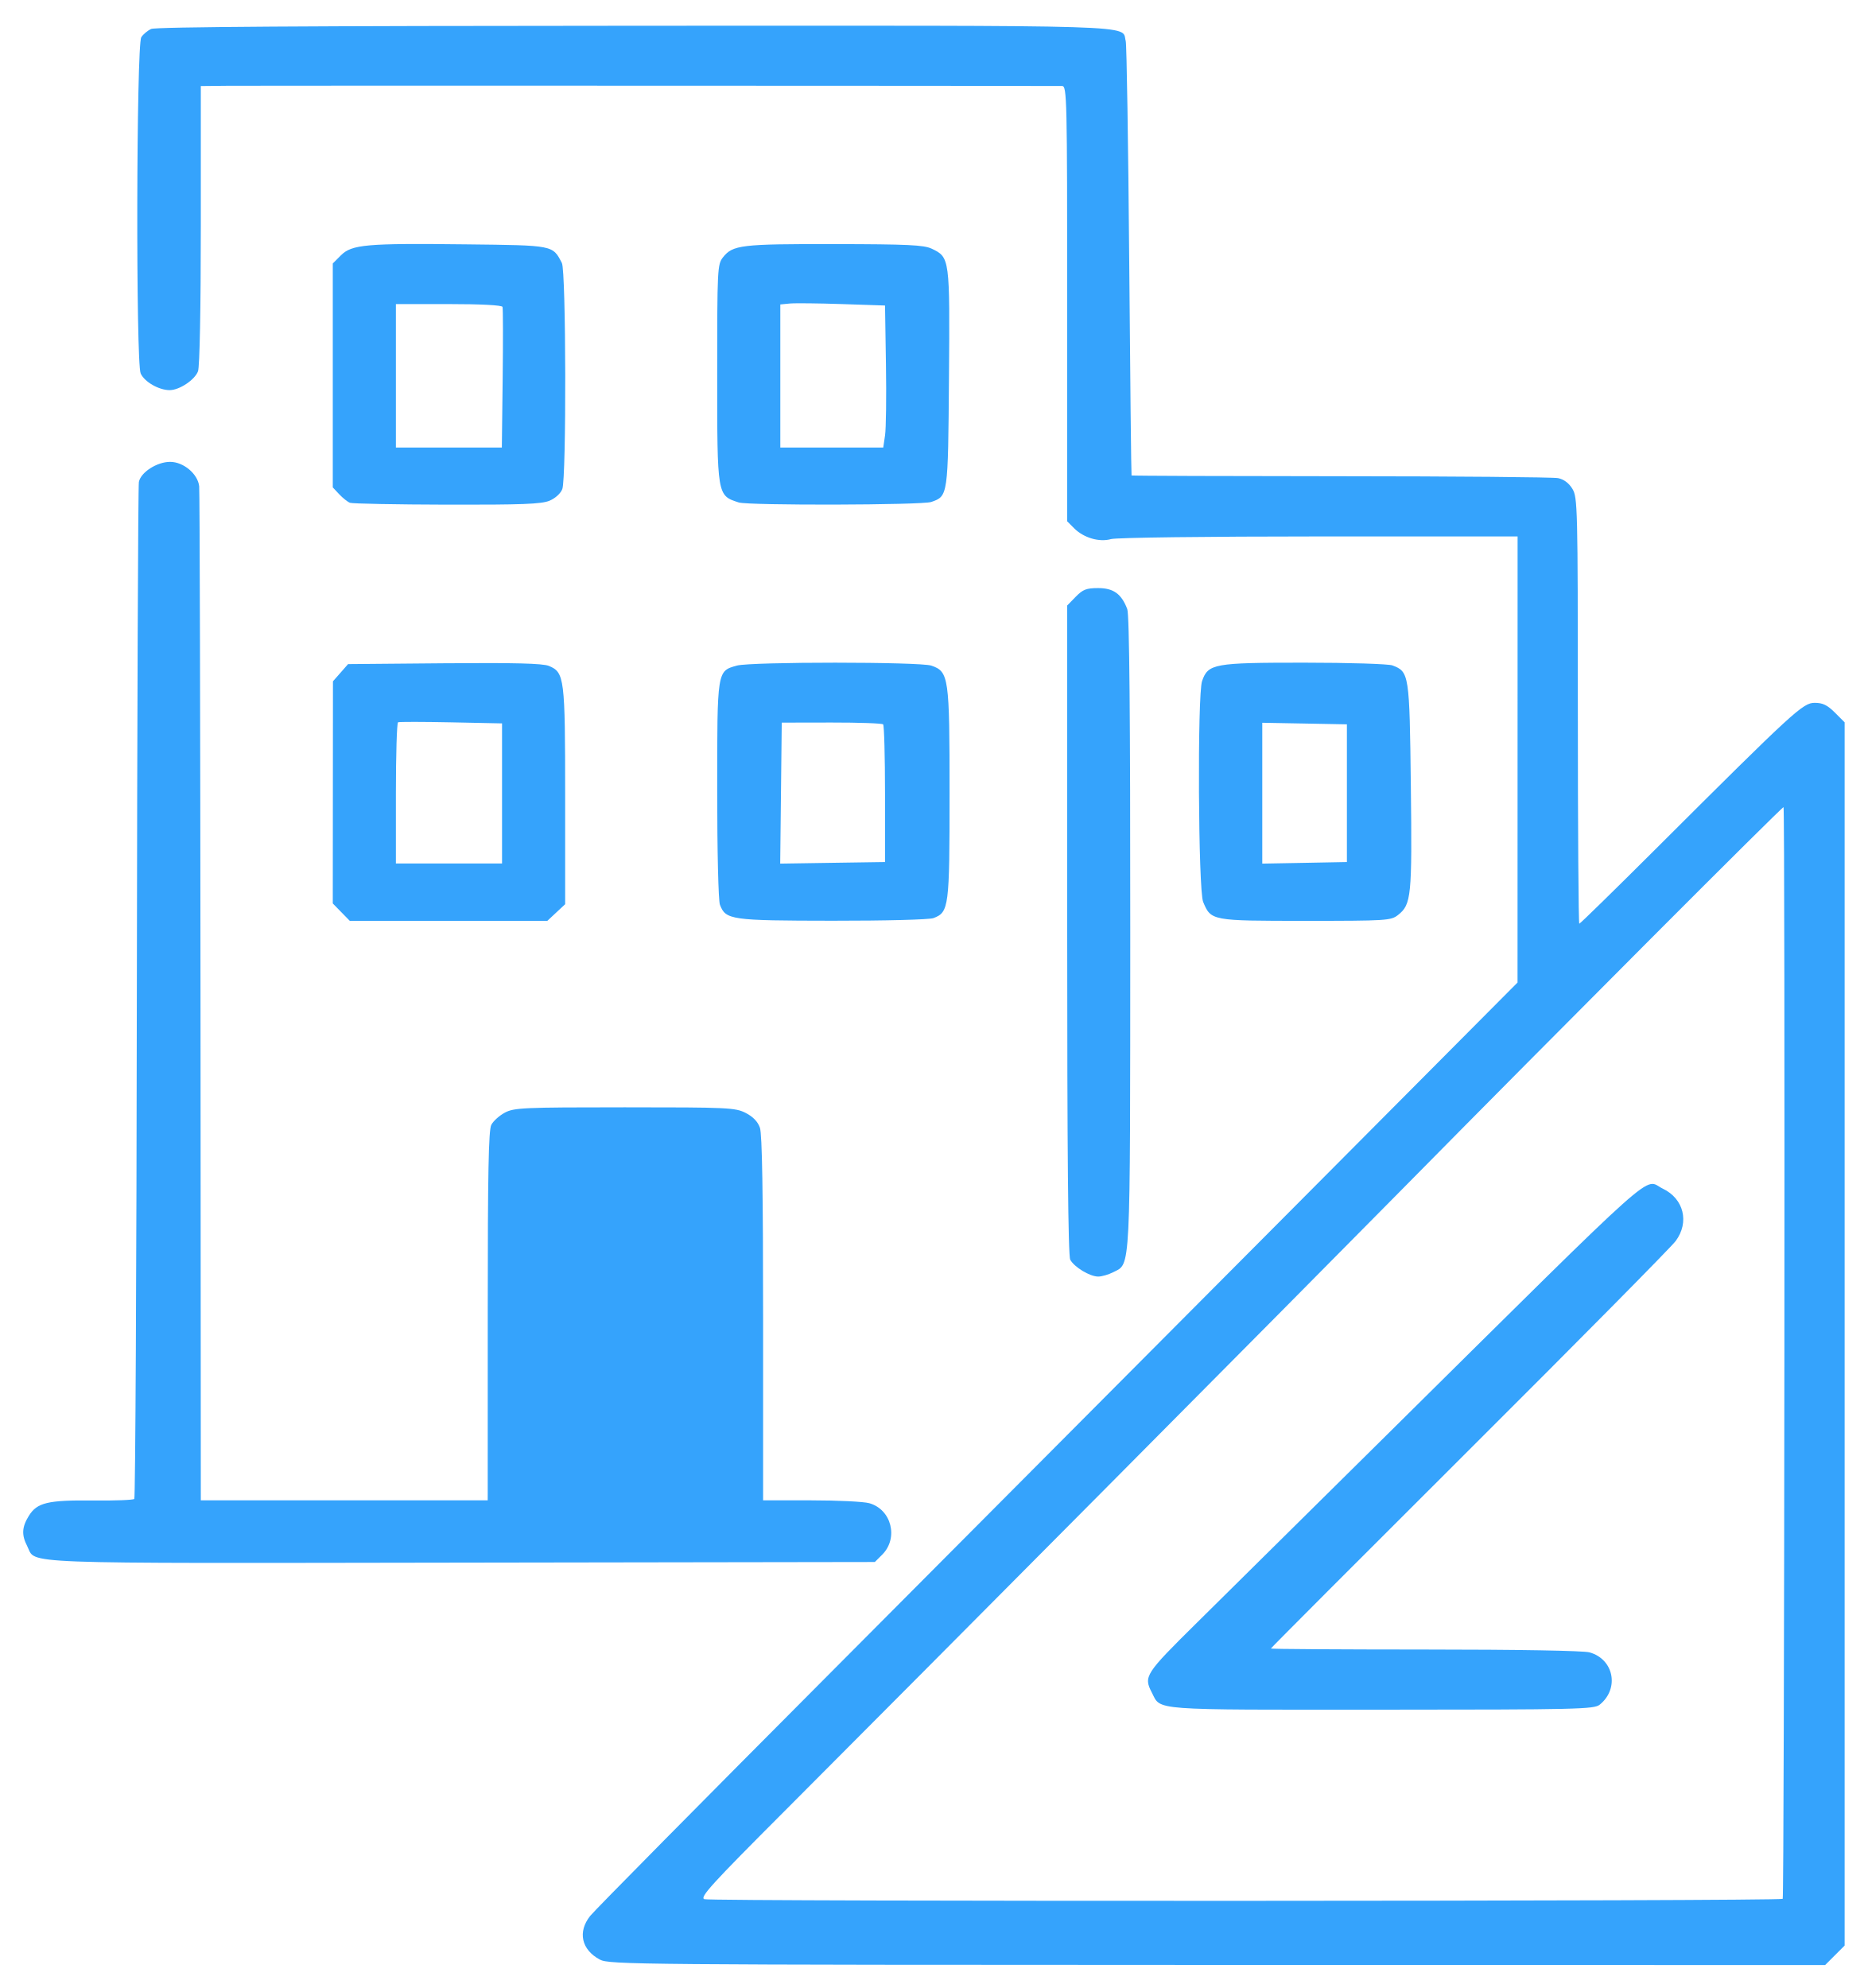
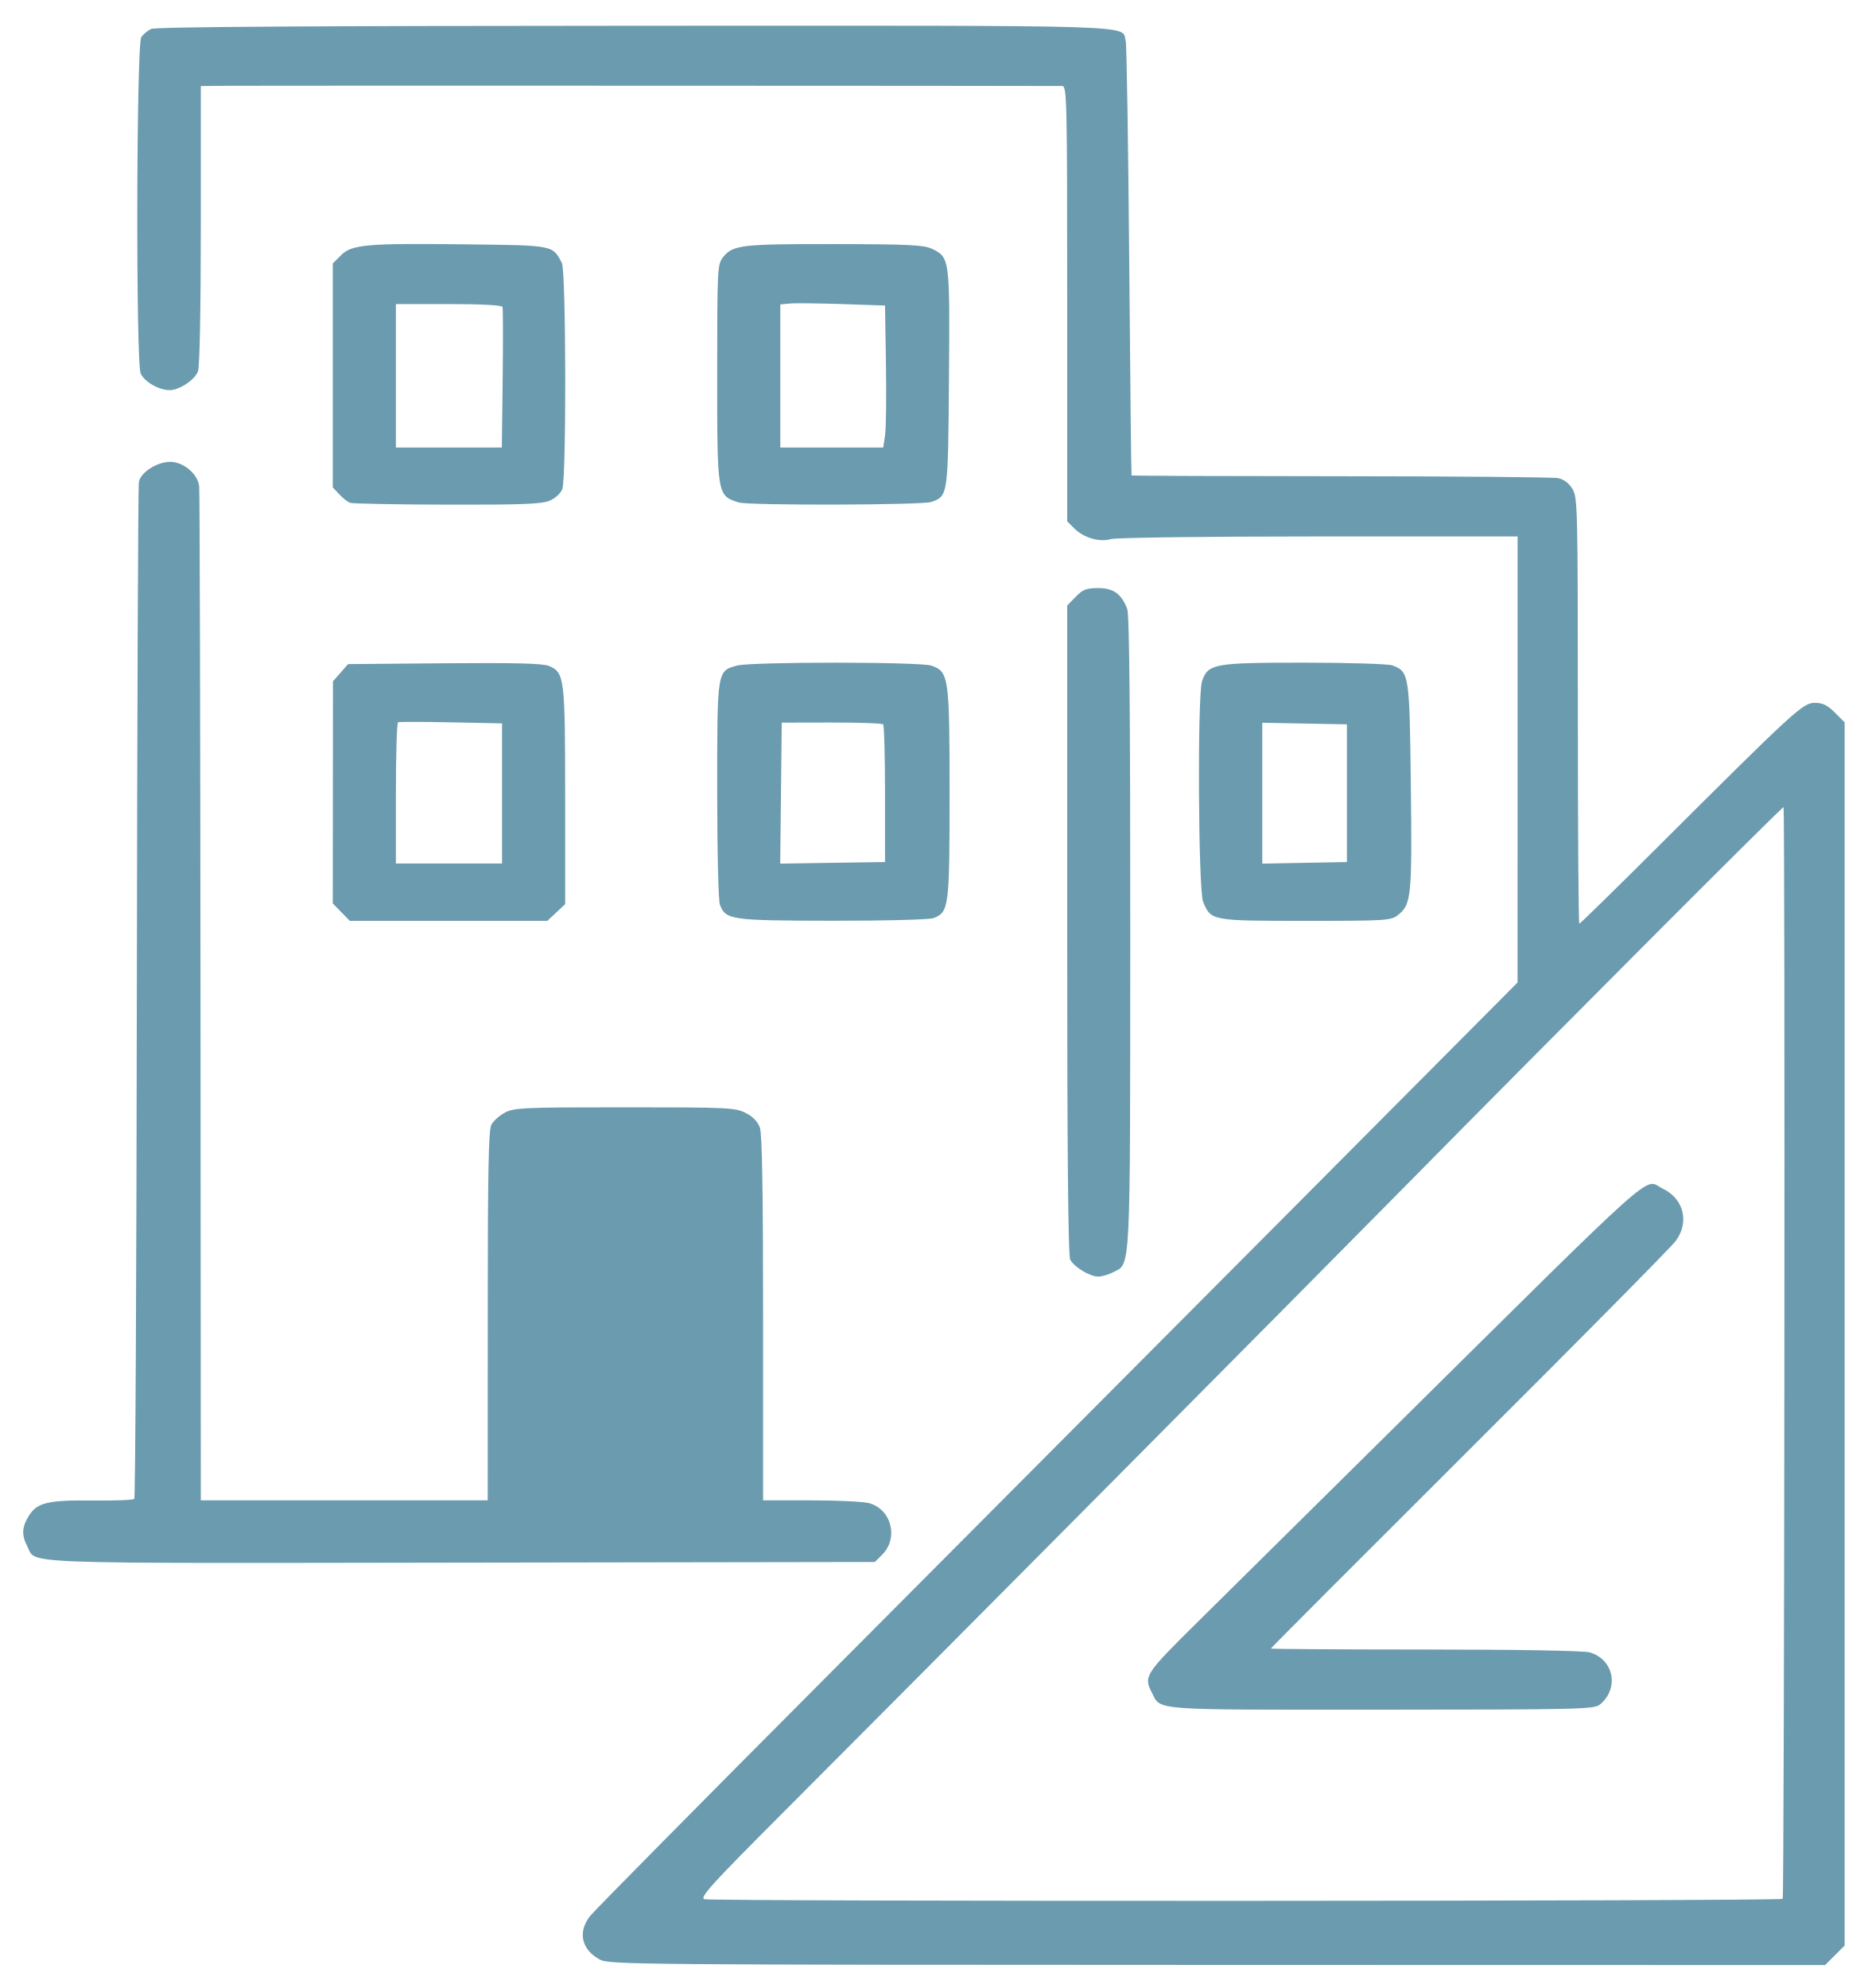
- <svg xmlns="http://www.w3.org/2000/svg" viewBox="0 0 651 693" fill="#35a3fc" fill-rule="evenodd">
+ <svg xmlns="http://www.w3.org/2000/svg" viewBox="0 0 651 693" fill="#6b9bae" fill-rule="evenodd">
  <path d="M639.60,681.60L643.00,678.20 643.00,465.00L643.00,251.80 639.60,248.40C636.98,245.78 635.36,245.00 632.58,245.00C628.45,245.00 625.55,247.66 577.34,295.75C562.86,310.19 550.79,322.00 550.51,322.00C550.23,322.00 550.00,288.59 550.00,247.75C549.99,176.66 549.91,173.37 548.10,170.40C546.88,168.39 545.11,167.07 543.10,166.67C541.40,166.33 507.29,166.03 467.32,166.01C427.35,165.99 394.55,165.87 394.43,165.74C394.32,165.61 393.95,131.98 393.62,91.00C393.28,50.02 392.74,15.51 392.40,14.30C390.82,8.57 401.98,8.92 220.98,8.98C107.06,9.02 54.29,9.37 52.70,10.09C51.43,10.67 49.88,11.97 49.25,12.98C47.53,15.73 47.33,126.49 49.04,130.20C50.38,133.13 55.39,136.00 59.15,136.00C62.53,135.99 67.89,132.43 69.02,129.43C69.61,127.90 70.00,107.48 70.00,78.43L70.00,30.00 79.75,29.90C87.37,29.82 362.99,29.89 370.25,29.98C371.90,30.00 372.00,34.29 372.00,105.86L372.00,181.73 374.45,184.18C377.77,187.50 383.22,189.08 387.28,187.92C389.09,187.40 420.65,187.00 459.74,187.00L529.00,187.00 528.99,264.75L528.98,342.50 449.89,422.00C406.39,465.73 334.28,538.15 289.65,582.95C245.02,627.74 207.26,665.94 205.75,667.84C201.28,673.43 202.66,679.67 209.12,683.11C212.34,684.83 222.24,684.92 424.35,684.96L636.20,685.00 639.60,681.60ZM245.52,662.04C243.83,661.42 248.00,656.84 273.52,631.29C322.60,582.13 453.03,450.81 488.43,414.90C543.32,359.24 621.37,281.03 621.70,281.37C622.29,281.95 622.00,661.34 621.41,661.92C620.56,662.77 247.85,662.89 245.52,662.04ZM557.63,594.23C564.57,588.61 562.56,578.36 554.06,576.00C551.92,575.41 529.07,575.01 496.75,575.01C467.19,575.00 443.00,574.85 443.00,574.66C443.00,574.48 474.10,543.32 512.11,505.41C550.13,467.51 582.53,434.74 584.11,432.60C588.96,426.04 586.94,417.85 579.61,414.35C572.67,411.04 581.14,403.48 483.60,500.00C456.64,526.67 426.80,556.19 417.29,565.59C399.13,583.53 398.59,584.37 401.49,589.99C404.78,596.35 400.16,596.00 481.47,595.98C550.10,595.96 555.66,595.83 557.63,594.23ZM307.51,541.95C313.28,536.18 310.77,526.18 303.00,524.00C301.07,523.45 291.96,523.01 282.75,523.01L266.00,523.00 266.00,459.65C266.00,415.80 265.66,395.32 264.89,393.11C264.15,391.00 262.49,389.27 259.93,387.96C256.30,386.11 253.87,386.00 217.77,386.00C182.37,386.00 179.20,386.14 175.98,387.86C174.07,388.88 171.94,390.79 171.26,392.11C170.30,393.94 170.02,409.02 170.02,456.50C170.03,490.60 170.02,519.51 170.01,520.75L170.00,523.00 120.00,523.00L70.00,523.00 69.89,347.75C69.82,251.36 69.62,171.15 69.43,169.50C68.95,165.19 63.95,161.00 59.30,161.00C54.72,161.00 49.07,164.63 48.41,168.00C48.13,169.38 47.82,249.55 47.70,346.17C47.59,442.78 47.19,522.14 46.81,522.52C46.44,522.90 39.98,523.14 32.46,523.06C16.64,522.89 12.92,523.78 10.04,528.43C7.61,532.37 7.47,535.08 9.51,539.02C12.78,545.34 2.45,544.95 160.73,544.72L304.95,544.50 307.51,541.95ZM388.05,443.48C394.20,440.29 393.94,445.50 393.98,325.02C394.00,249.27 393.68,214.28 392.94,212.33C390.93,207.02 388.13,205.00 382.79,205.00C378.70,205.00 377.46,205.48 374.97,208.03L372.00,211.07 372.00,324.10C372.00,402.06 372.33,437.75 373.06,439.12C374.45,441.71 379.88,444.99 382.80,445.00C384.06,445.00 386.43,444.31 388.05,443.48ZM193.89,318.10L197.00,315.20 197.00,277.57C197.00,236.24 196.77,234.39 191.32,232.13C189.18,231.25 179.42,231.00 154.86,231.21L121.33,231.50 118.70,234.50L116.06,237.50 116.03,276.22L116.00,314.93 118.97,317.97L121.93,321.00 156.36,321.00L190.79,321.00 193.89,318.10ZM325.39,320.04C330.78,317.99 331.00,316.32 331.00,276.58C331.00,235.97 330.74,234.15 324.68,232.04C320.76,230.67 261.77,230.66 256.85,232.02C249.94,233.95 250.00,233.55 250.00,275.40C250.00,296.75 250.41,313.95 250.95,315.38C252.97,320.67 254.70,320.92 290.18,320.96C308.69,320.98 323.96,320.58 325.39,320.04ZM487.29,318.98C491.97,315.31 492.24,312.57 491.79,274.02C491.33,234.94 491.21,234.17 485.38,231.96C484.00,231.43 470.12,231.00 454.52,231.00C423.14,231.00 421.13,231.36 419.02,237.40C417.34,242.18 417.68,310.29 419.39,314.40C422.15,320.99 422.21,321.00 455.09,321.00C483.29,321.00 484.85,320.90 487.29,318.98ZM138.00,276.56C138.00,263.12 138.34,251.97 138.75,251.78C139.16,251.59 147.49,251.60 157.25,251.80L175.00,252.17 175.00,276.58L175.00,301.00 156.50,301.00L138.00,301.00 138.00,276.56ZM272.23,276.47L272.50,251.90 289.84,251.87C299.38,251.86 307.48,252.14 307.84,252.51C308.20,252.87 308.50,263.82 308.50,276.83L308.50,300.50 290.23,300.77L271.96,301.05 272.23,276.47ZM440.00,276.50L440.00,251.95 454.75,252.22L469.50,252.50 469.50,276.50L469.50,300.50 454.75,300.78L440.00,301.05 440.00,276.50ZM191.54,174.55C193.58,173.69 195.42,172.02 196.01,170.48C197.46,166.66 197.33,94.50 195.86,91.68C192.61,85.43 193.11,85.53 162.53,85.18C127.66,84.77 122.63,85.21 118.82,89.02L116.00,91.85 116.00,130.87L116.00,169.90 118.25,172.30C119.49,173.62 121.17,174.95 122.00,175.27C122.83,175.58 138.03,175.88 155.78,175.92C181.87,175.98 188.73,175.72 191.54,174.55ZM324.62,174.98C330.48,172.94 330.47,172.98 330.79,131.79C331.12,89.98 331.08,89.69 324.79,86.70C322.02,85.39 316.52,85.13 290.82,85.09C258.27,85.04 255.42,85.38 251.99,89.73C250.08,92.17 250.00,93.82 250.00,130.20C250.00,173.02 249.95,172.69 257.50,175.15C260.88,176.25 321.42,176.10 324.62,174.98ZM138.00,131.00L138.00,106.00 156.42,106.00C167.71,106.00 174.96,106.38 175.17,106.99C175.35,107.54 175.37,118.79 175.22,131.99L174.93,156.00 156.47,156.00L138.00,156.00 138.00,131.00ZM272.00,131.06L272.00,106.13 275.25,105.81C277.04,105.64 285.25,105.72 293.50,106.00L308.50,106.50 308.82,127.00C309.00,138.28 308.86,149.41 308.51,151.75L307.88,156.00 289.94,156.00L272.00,156.00 272.00,131.06Z" />
</svg>
